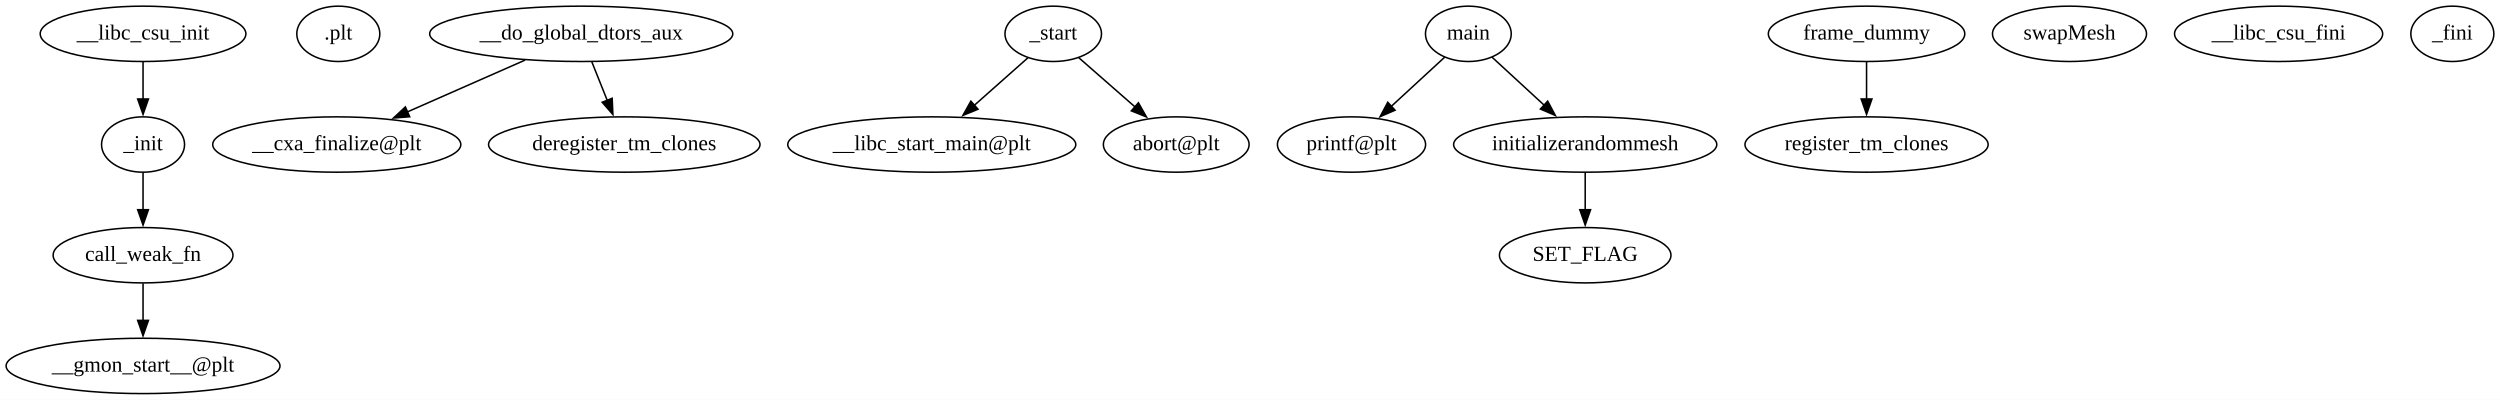
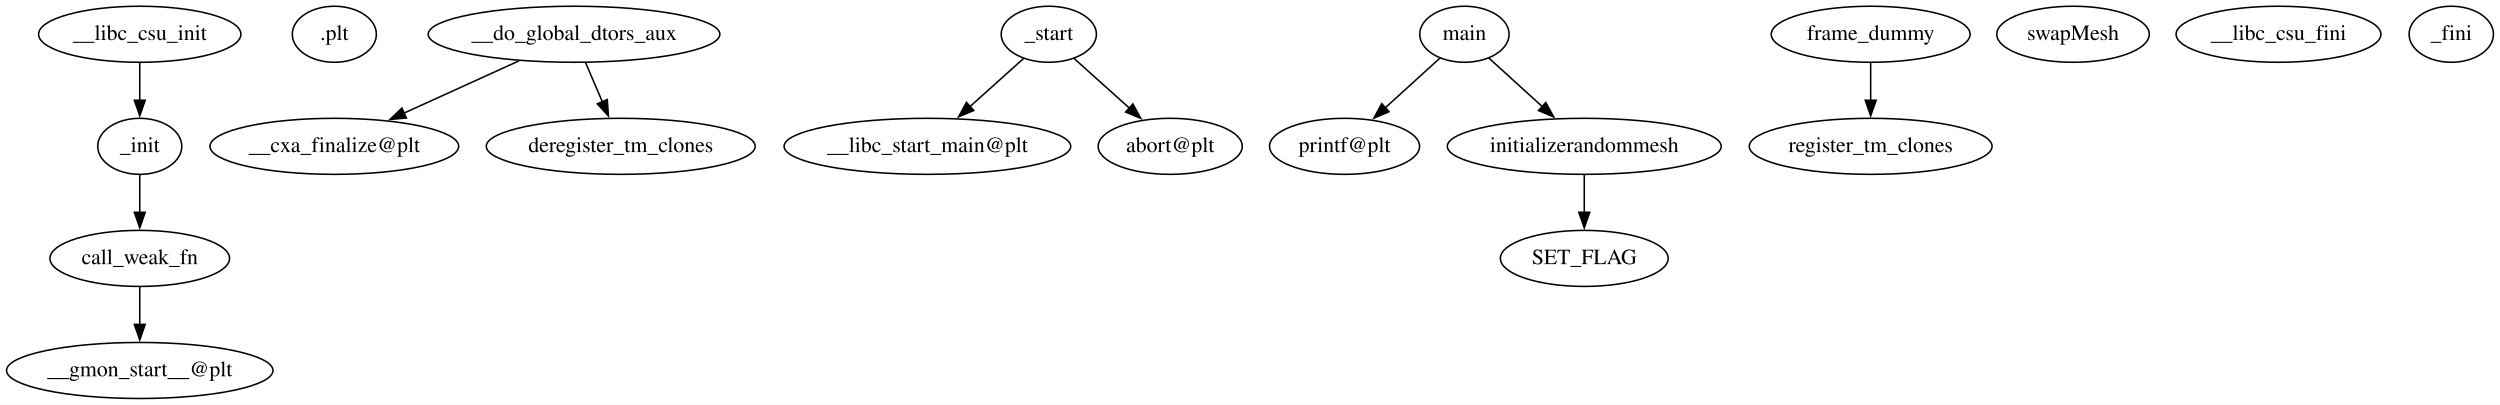
- <svg xmlns="http://www.w3.org/2000/svg" width="1626pt" height="260pt" viewBox="0.00 0.00 1626.04 260.00">
+ <svg xmlns="http://www.w3.org/2000/svg" width="1606pt" height="260pt" viewBox="0.00 0.00 1606.09 260.00">
  <g id="graph0" class="graph" transform="scale(1 1) rotate(0) translate(4 256)">
-     <polygon fill="white" stroke="none" points="-4,4 -4,-256 1622.04,-256 1622.04,4 -4,4" />
+     <polygon fill="white" stroke="none" points="-4,4 -4,-256 1602.09,-256 1602.09,4 -4,4" />
    <g id="node1" class="node">
-       <ellipse fill="none" stroke="black" cx="89.04" cy="-162" rx="27" ry="18" />
-       <text text-anchor="middle" x="89.04" y="-158.3" font-family="Times New Roman,serif" font-size="14.00">_init</text>
+       <ellipse fill="none" stroke="black" cx="85.79" cy="-162" rx="27" ry="18" />
+       <text text-anchor="middle" x="85.79" y="-158.3" font-family="Times,serif" font-size="14.00">_init</text>
    </g>
    <g id="node9" class="node">
-       <ellipse fill="none" stroke="black" cx="89.04" cy="-90" rx="58.49" ry="18" />
-       <text text-anchor="middle" x="89.04" y="-86.3" font-family="Times New Roman,serif" font-size="14.00">call_weak_fn</text>
+       <ellipse fill="none" stroke="black" cx="85.79" cy="-90" rx="57.69" ry="18" />
+       <text text-anchor="middle" x="85.79" y="-86.3" font-family="Times,serif" font-size="14.00">call_weak_fn</text>
    </g>
    <g id="edge1" class="edge">
-       <path fill="none" stroke="black" d="M89.04,-143.7C89.04,-136.41 89.04,-127.73 89.04,-119.54" />
-       <polygon fill="black" stroke="black" points="92.54,-119.62 89.04,-109.62 85.54,-119.62 92.54,-119.62" />
+       <path fill="none" stroke="black" d="M85.79,-143.7C85.79,-136.41 85.79,-127.73 85.79,-119.54" />
+       <polygon fill="black" stroke="black" points="89.29,-119.62 85.79,-109.62 82.29,-119.62 89.29,-119.62" />
    </g>
    <g id="node2" class="node">
-       <ellipse fill="none" stroke="black" cx="216.04" cy="-234" rx="27" ry="18" />
-       <text text-anchor="middle" x="216.04" y="-230.3" font-family="Times New Roman,serif" font-size="14.00">.plt</text>
+       <ellipse fill="none" stroke="black" cx="210.79" cy="-234" rx="27" ry="18" />
+       <text text-anchor="middle" x="210.79" y="-230.3" font-family="Times,serif" font-size="14.00">.plt</text>
    </g>
    <g id="node3" class="node">
-       <ellipse fill="none" stroke="black" cx="215.04" cy="-162" rx="80.69" ry="18" />
-       <text text-anchor="middle" x="215.04" y="-158.3" font-family="Times New Roman,serif" font-size="14.00">__cxa_finalize@plt</text>
+       <ellipse fill="none" stroke="black" cx="210.79" cy="-162" rx="79.89" ry="18" />
+       <text text-anchor="middle" x="210.79" y="-158.3" font-family="Times,serif" font-size="14.00">__cxa_finalize@plt</text>
    </g>
    <g id="node4" class="node">
-       <ellipse fill="none" stroke="black" cx="602.04" cy="-162" rx="93.68" ry="18" />
-       <text text-anchor="middle" x="602.04" y="-158.3" font-family="Times New Roman,serif" font-size="14.00">__libc_start_main@plt</text>
+       <ellipse fill="none" stroke="black" cx="591.79" cy="-162" rx="92.08" ry="18" />
+       <text text-anchor="middle" x="591.79" y="-158.3" font-family="Times,serif" font-size="14.00">__libc_start_main@plt</text>
    </g>
    <g id="node5" class="node">
-       <ellipse fill="none" stroke="black" cx="89.04" cy="-18" rx="89.08" ry="18" />
-       <text text-anchor="middle" x="89.04" y="-14.3" font-family="Times New Roman,serif" font-size="14.00">__gmon_start__@plt</text>
+       <ellipse fill="none" stroke="black" cx="85.79" cy="-18" rx="85.59" ry="18" />
+       <text text-anchor="middle" x="85.79" y="-14.3" font-family="Times,serif" font-size="14.00">__gmon_start__@plt</text>
    </g>
    <g id="node6" class="node">
-       <ellipse fill="none" stroke="black" cx="761.04" cy="-162" rx="47.39" ry="18" />
-       <text text-anchor="middle" x="761.04" y="-158.3" font-family="Times New Roman,serif" font-size="14.00">abort@plt</text>
+       <ellipse fill="none" stroke="black" cx="747.79" cy="-162" rx="46.29" ry="18" />
+       <text text-anchor="middle" x="747.79" y="-158.3" font-family="Times,serif" font-size="14.00">abort@plt</text>
    </g>
    <g id="node7" class="node">
-       <ellipse fill="none" stroke="black" cx="875.04" cy="-162" rx="48.19" ry="18" />
-       <text text-anchor="middle" x="875.04" y="-158.3" font-family="Times New Roman,serif" font-size="14.00">printf@plt</text>
+       <ellipse fill="none" stroke="black" cx="859.79" cy="-162" rx="48.19" ry="18" />
+       <text text-anchor="middle" x="859.79" y="-158.3" font-family="Times,serif" font-size="14.00">printf@plt</text>
    </g>
    <g id="node8" class="node">
-       <ellipse fill="none" stroke="black" cx="681.04" cy="-234" rx="31.4" ry="18" />
-       <text text-anchor="middle" x="681.04" y="-230.3" font-family="Times New Roman,serif" font-size="14.00">_start</text>
+       <ellipse fill="none" stroke="black" cx="669.79" cy="-234" rx="30.59" ry="18" />
+       <text text-anchor="middle" x="669.79" y="-230.3" font-family="Times,serif" font-size="14.00">_start</text>
    </g>
    <g id="edge3" class="edge">
-       <path fill="none" stroke="black" d="M664.67,-218.5C654.59,-209.56 641.4,-197.87 629.73,-187.53" />
-       <polygon fill="black" stroke="black" points="632.11,-184.97 622.3,-180.95 627.47,-190.21 632.11,-184.97" />
+       <path fill="none" stroke="black" d="M653.63,-218.5C643.67,-209.56 630.65,-197.87 619.13,-187.53" />
+       <polygon fill="black" stroke="black" points="621.59,-185.04 611.81,-180.96 616.91,-190.25 621.59,-185.04" />
    </g>
    <g id="edge2" class="edge">
-       <path fill="none" stroke="black" d="M697.62,-218.5C708.22,-209.22 722.22,-196.97 734.37,-186.34" />
-       <polygon fill="black" stroke="black" points="736.45,-189.17 741.67,-179.95 731.84,-183.9 736.45,-189.17" />
+       <path fill="none" stroke="black" d="M685.95,-218.5C696.3,-209.22 709.94,-196.97 721.79,-186.34" />
+       <polygon fill="black" stroke="black" points="723.79,-189.24 728.89,-179.96 719.11,-184.03 723.79,-189.24" />
    </g>
    <g id="edge4" class="edge">
-       <path fill="none" stroke="black" d="M89.04,-71.7C89.04,-64.41 89.04,-55.73 89.04,-47.54" />
-       <polygon fill="black" stroke="black" points="92.54,-47.62 89.04,-37.62 85.54,-47.62 92.54,-47.62" />
+       <path fill="none" stroke="black" d="M85.79,-71.7C85.79,-64.41 85.79,-55.73 85.79,-47.54" />
+       <polygon fill="black" stroke="black" points="89.29,-47.62 85.79,-37.62 82.29,-47.62 89.29,-47.62" />
    </g>
    <g id="node10" class="node">
-       <ellipse fill="none" stroke="black" cx="402.04" cy="-162" rx="88.28" ry="18" />
-       <text text-anchor="middle" x="402.04" y="-158.3" font-family="Times New Roman,serif" font-size="14.00">deregister_tm_clones</text>
+       <ellipse fill="none" stroke="black" cx="394.79" cy="-162" rx="86.38" ry="18" />
+       <text text-anchor="middle" x="394.79" y="-158.3" font-family="Times,serif" font-size="14.00">deregister_tm_clones</text>
    </g>
    <g id="node11" class="node">
-       <ellipse fill="none" stroke="black" cx="1210.04" cy="-162" rx="79.09" ry="18" />
-       <text text-anchor="middle" x="1210.04" y="-158.3" font-family="Times New Roman,serif" font-size="14.00">register_tm_clones</text>
+       <ellipse fill="none" stroke="black" cx="1197.79" cy="-162" rx="77.99" ry="18" />
+       <text text-anchor="middle" x="1197.79" y="-158.3" font-family="Times,serif" font-size="14.00">register_tm_clones</text>
    </g>
    <g id="node12" class="node">
-       <ellipse fill="none" stroke="black" cx="374.04" cy="-234" rx="98.58" ry="18" />
-       <text text-anchor="middle" x="374.04" y="-230.3" font-family="Times New Roman,serif" font-size="14.00">__do_global_dtors_aux</text>
+       <ellipse fill="none" stroke="black" cx="364.79" cy="-234" rx="93.68" ry="18" />
+       <text text-anchor="middle" x="364.79" y="-230.3" font-family="Times,serif" font-size="14.00">__do_global_dtors_aux</text>
    </g>
    <g id="edge5" class="edge">
-       <path fill="none" stroke="black" d="M337.56,-216.94C314.8,-206.92 285.31,-193.93 260.96,-183.22" />
-       <polygon fill="black" stroke="black" points="262.48,-180.06 251.91,-179.23 259.66,-186.47 262.48,-180.06" />
+       <path fill="none" stroke="black" d="M329.46,-216.94C307.51,-206.96 279.1,-194.05 255.58,-183.36" />
+       <polygon fill="black" stroke="black" points="257.09,-180.2 246.54,-179.25 254.2,-186.57 257.09,-180.2" />
    </g>
    <g id="edge6" class="edge">
-       <path fill="none" stroke="black" d="M380.96,-215.7C383.98,-208.15 387.59,-199.12 390.97,-190.68" />
-       <polygon fill="black" stroke="black" points="394.17,-192.09 394.64,-181.51 387.67,-189.49 394.17,-192.09" />
+       <path fill="none" stroke="black" d="M372.21,-215.7C375.44,-208.15 379.31,-199.12 382.93,-190.68" />
+       <polygon fill="black" stroke="black" points="386.14,-192.07 386.87,-181.5 379.71,-189.31 386.14,-192.07" />
    </g>
    <g id="node13" class="node">
-       <ellipse fill="none" stroke="black" cx="1210.04" cy="-234" rx="63.89" ry="18" />
-       <text text-anchor="middle" x="1210.04" y="-230.3" font-family="Times New Roman,serif" font-size="14.00">frame_dummy</text>
+       <ellipse fill="none" stroke="black" cx="1197.79" cy="-234" rx="63.89" ry="18" />
+       <text text-anchor="middle" x="1197.79" y="-230.3" font-family="Times,serif" font-size="14.00">frame_dummy</text>
    </g>
    <g id="edge7" class="edge">
-       <path fill="none" stroke="black" d="M1210.04,-215.7C1210.04,-208.41 1210.04,-199.73 1210.04,-191.54" />
-       <polygon fill="black" stroke="black" points="1213.54,-191.62 1210.04,-181.62 1206.54,-191.62 1213.54,-191.62" />
+       <path fill="none" stroke="black" d="M1197.79,-215.7C1197.79,-208.41 1197.79,-199.73 1197.79,-191.54" />
+       <polygon fill="black" stroke="black" points="1201.29,-191.62 1197.79,-181.62 1194.29,-191.62 1201.29,-191.62" />
    </g>
    <g id="node14" class="node">
-       <ellipse fill="none" stroke="black" cx="951.04" cy="-234" rx="27.9" ry="18" />
-       <text text-anchor="middle" x="951.04" y="-230.3" font-family="Times New Roman,serif" font-size="14.00">main</text>
+       <ellipse fill="none" stroke="black" cx="936.79" cy="-234" rx="28.7" ry="18" />
+       <text text-anchor="middle" x="936.79" y="-230.3" font-family="Times,serif" font-size="14.00">main</text>
+     </g>
+     <g id="edge9" class="edge">
+       <path fill="none" stroke="black" d="M921.21,-218.83C911.03,-209.58 897.48,-197.26 885.7,-186.55" />
+       <polygon fill="black" stroke="black" points="888.38,-184.26 878.63,-180.12 883.67,-189.44 888.38,-184.26" />
+     </g>
+     <g id="node15" class="node">
+       <ellipse fill="none" stroke="black" cx="1013.79" cy="-162" rx="87.99" ry="18" />
+       <text text-anchor="middle" x="1013.79" y="-158.3" font-family="Times,serif" font-size="14.00">initializerandommesh</text>
    </g>
    <g id="edge8" class="edge">
-       <path fill="none" stroke="black" d="M935.66,-218.83C925.71,-209.67 912.5,-197.5 900.95,-186.86" />
-       <polygon fill="black" stroke="black" points="903.37,-184.33 893.64,-180.13 898.62,-189.48 903.37,-184.33" />
-     </g>
-     <g id="node15" class="node">
-       <ellipse fill="none" stroke="black" cx="1027.04" cy="-162" rx="85.59" ry="18" />
-       <text text-anchor="middle" x="1027.04" y="-158.3" font-family="Times New Roman,serif" font-size="14.00">initializerandommesh</text>
-     </g>
-     <g id="edge9" class="edge">
-       <path fill="none" stroke="black" d="M966.42,-218.83C976.17,-209.86 989.04,-198 1000.41,-187.53" />
-       <polygon fill="black" stroke="black" points="1002.64,-190.23 1007.63,-180.88 997.9,-185.08 1002.64,-190.23" />
+       <path fill="none" stroke="black" d="M952.37,-218.83C962.25,-209.86 975.29,-198 986.81,-187.53" />
+       <polygon fill="black" stroke="black" points="989.08,-190.19 994.13,-180.88 984.37,-185.01 989.08,-190.19" />
    </g>
    <g id="node17" class="node">
-       <ellipse fill="none" stroke="black" cx="1027.04" cy="-90" rx="55.79" ry="18" />
-       <text text-anchor="middle" x="1027.04" y="-86.3" font-family="Times New Roman,serif" font-size="14.00">SET_FLAG</text>
+       <ellipse fill="none" stroke="black" cx="1013.79" cy="-90" rx="53.89" ry="18" />
+       <text text-anchor="middle" x="1013.79" y="-86.3" font-family="Times,serif" font-size="14.00">SET_FLAG</text>
    </g>
    <g id="edge10" class="edge">
-       <path fill="none" stroke="black" d="M1027.04,-143.7C1027.04,-136.41 1027.04,-127.73 1027.04,-119.54" />
-       <polygon fill="black" stroke="black" points="1030.54,-119.62 1027.04,-109.62 1023.54,-119.62 1030.54,-119.62" />
+       <path fill="none" stroke="black" d="M1013.79,-143.7C1013.79,-136.41 1013.79,-127.73 1013.79,-119.54" />
+       <polygon fill="black" stroke="black" points="1017.29,-119.62 1013.79,-109.62 1010.29,-119.62 1017.29,-119.62" />
    </g>
    <g id="node16" class="node">
-       <ellipse fill="none" stroke="black" cx="1342.04" cy="-234" rx="50.09" ry="18" />
-       <text text-anchor="middle" x="1342.04" y="-230.3" font-family="Times New Roman,serif" font-size="14.00">swapMesh</text>
+       <ellipse fill="none" stroke="black" cx="1327.79" cy="-234" rx="48.99" ry="18" />
+       <text text-anchor="middle" x="1327.79" y="-230.3" font-family="Times,serif" font-size="14.00">swapMesh</text>
    </g>
    <g id="node18" class="node">
-       <ellipse fill="none" stroke="black" cx="89.04" cy="-234" rx="66.89" ry="18" />
-       <text text-anchor="middle" x="89.04" y="-230.3" font-family="Times New Roman,serif" font-size="14.00">__libc_csu_init</text>
+       <ellipse fill="none" stroke="black" cx="85.79" cy="-234" rx="64.99" ry="18" />
+       <text text-anchor="middle" x="85.79" y="-230.3" font-family="Times,serif" font-size="14.00">__libc_csu_init</text>
    </g>
    <g id="edge11" class="edge">
-       <path fill="none" stroke="black" d="M89.04,-215.7C89.04,-208.41 89.04,-199.73 89.04,-191.54" />
-       <polygon fill="black" stroke="black" points="92.54,-191.62 89.04,-181.62 85.54,-191.62 92.54,-191.62" />
+       <path fill="none" stroke="black" d="M85.79,-215.7C85.79,-208.41 85.79,-199.73 85.79,-191.54" />
+       <polygon fill="black" stroke="black" points="89.29,-191.62 85.79,-181.62 82.29,-191.62 89.29,-191.62" />
    </g>
    <g id="node19" class="node">
-       <ellipse fill="none" stroke="black" cx="1478.04" cy="-234" rx="67.69" ry="18" />
-       <text text-anchor="middle" x="1478.04" y="-230.3" font-family="Times New Roman,serif" font-size="14.00">__libc_csu_fini</text>
+       <ellipse fill="none" stroke="black" cx="1459.79" cy="-234" rx="65.79" ry="18" />
+       <text text-anchor="middle" x="1459.79" y="-230.3" font-family="Times,serif" font-size="14.00">__libc_csu_fini</text>
    </g>
    <g id="node20" class="node">
-       <ellipse fill="none" stroke="black" cx="1591.04" cy="-234" rx="27" ry="18" />
-       <text text-anchor="middle" x="1591.04" y="-230.3" font-family="Times New Roman,serif" font-size="14.00">_fini</text>
+       <ellipse fill="none" stroke="black" cx="1570.79" cy="-234" rx="27.1" ry="18" />
+       <text text-anchor="middle" x="1570.79" y="-230.3" font-family="Times,serif" font-size="14.00">_fini</text>
    </g>
  </g>
</svg>
